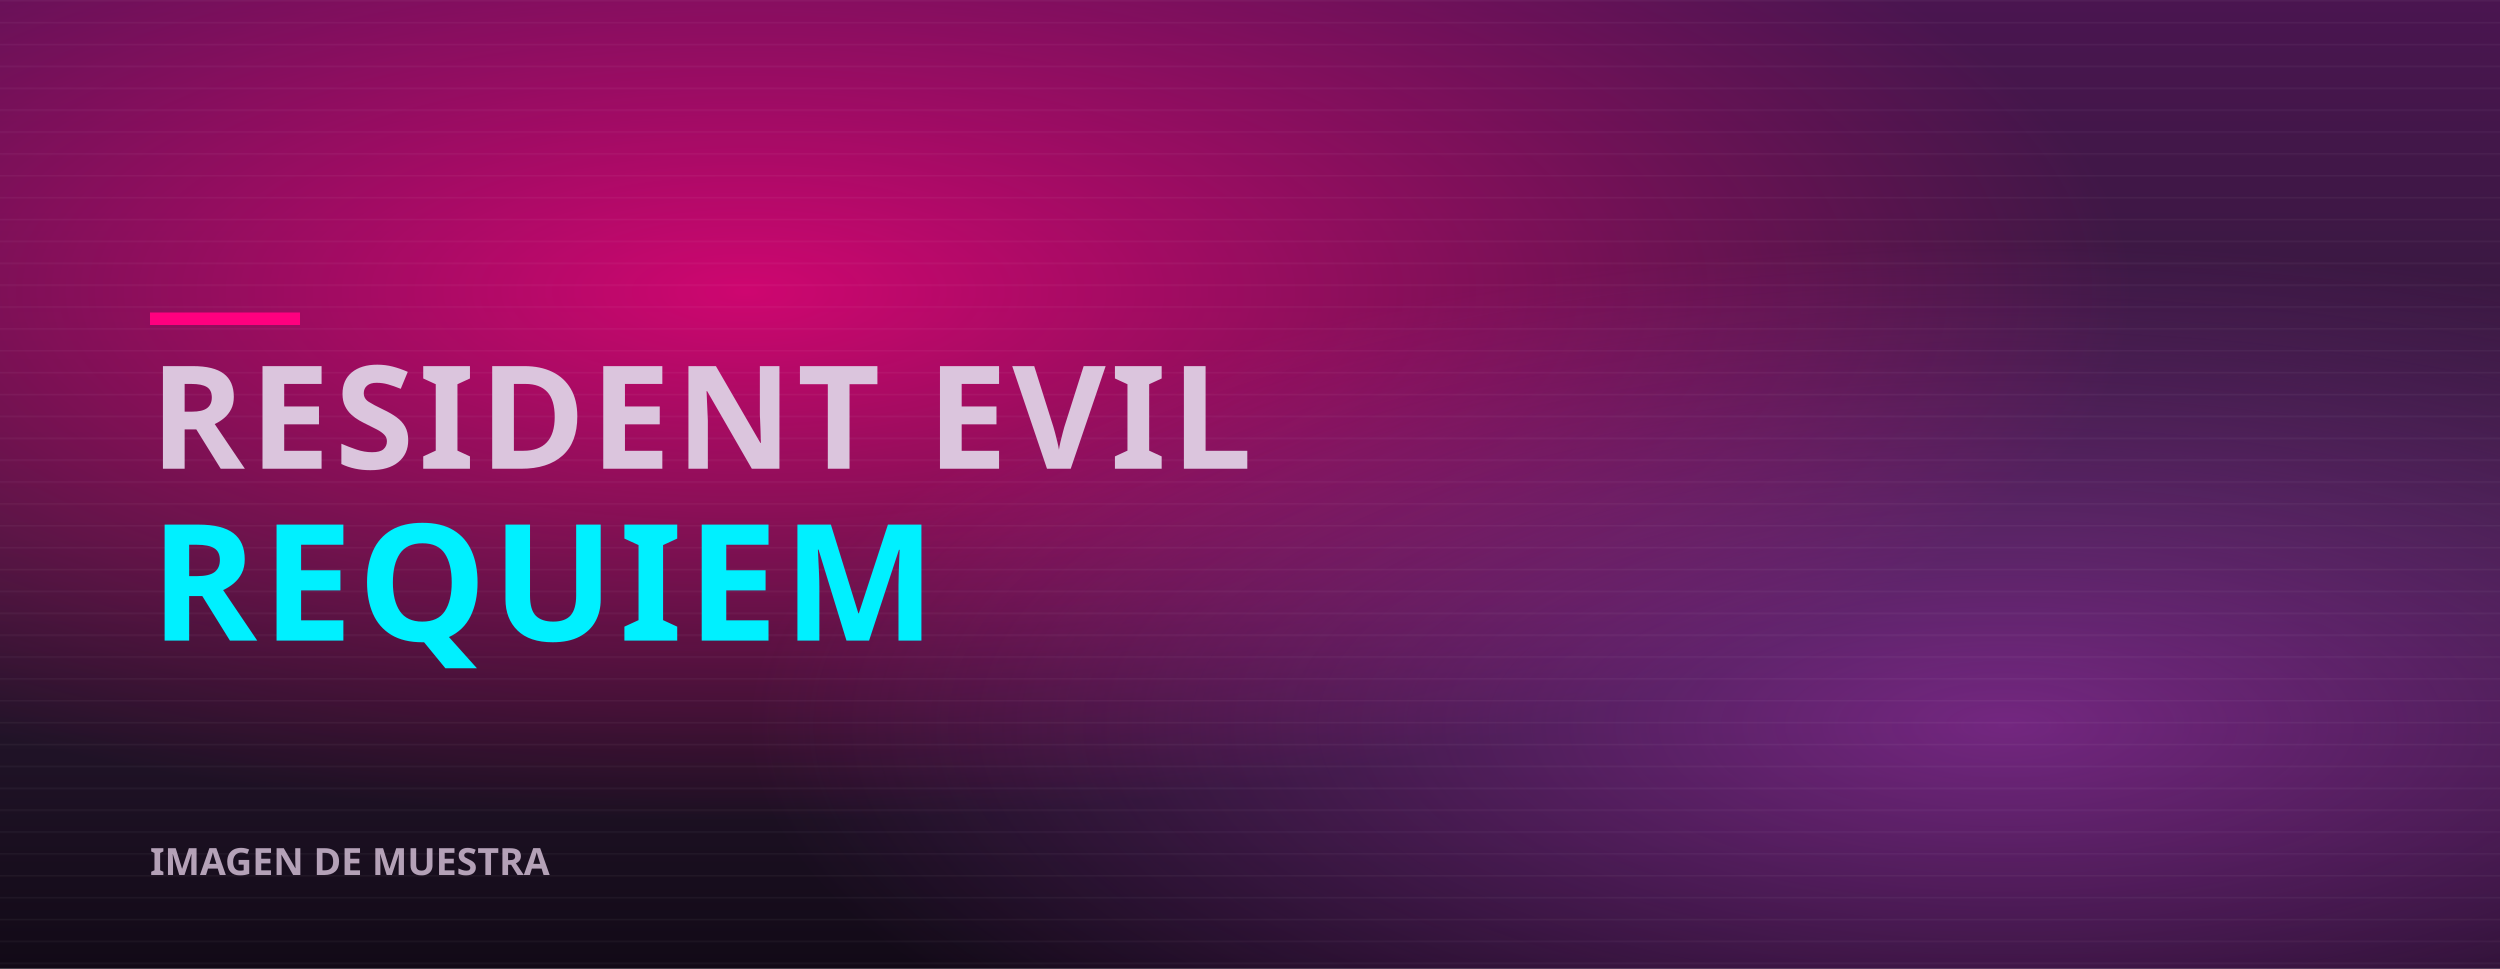
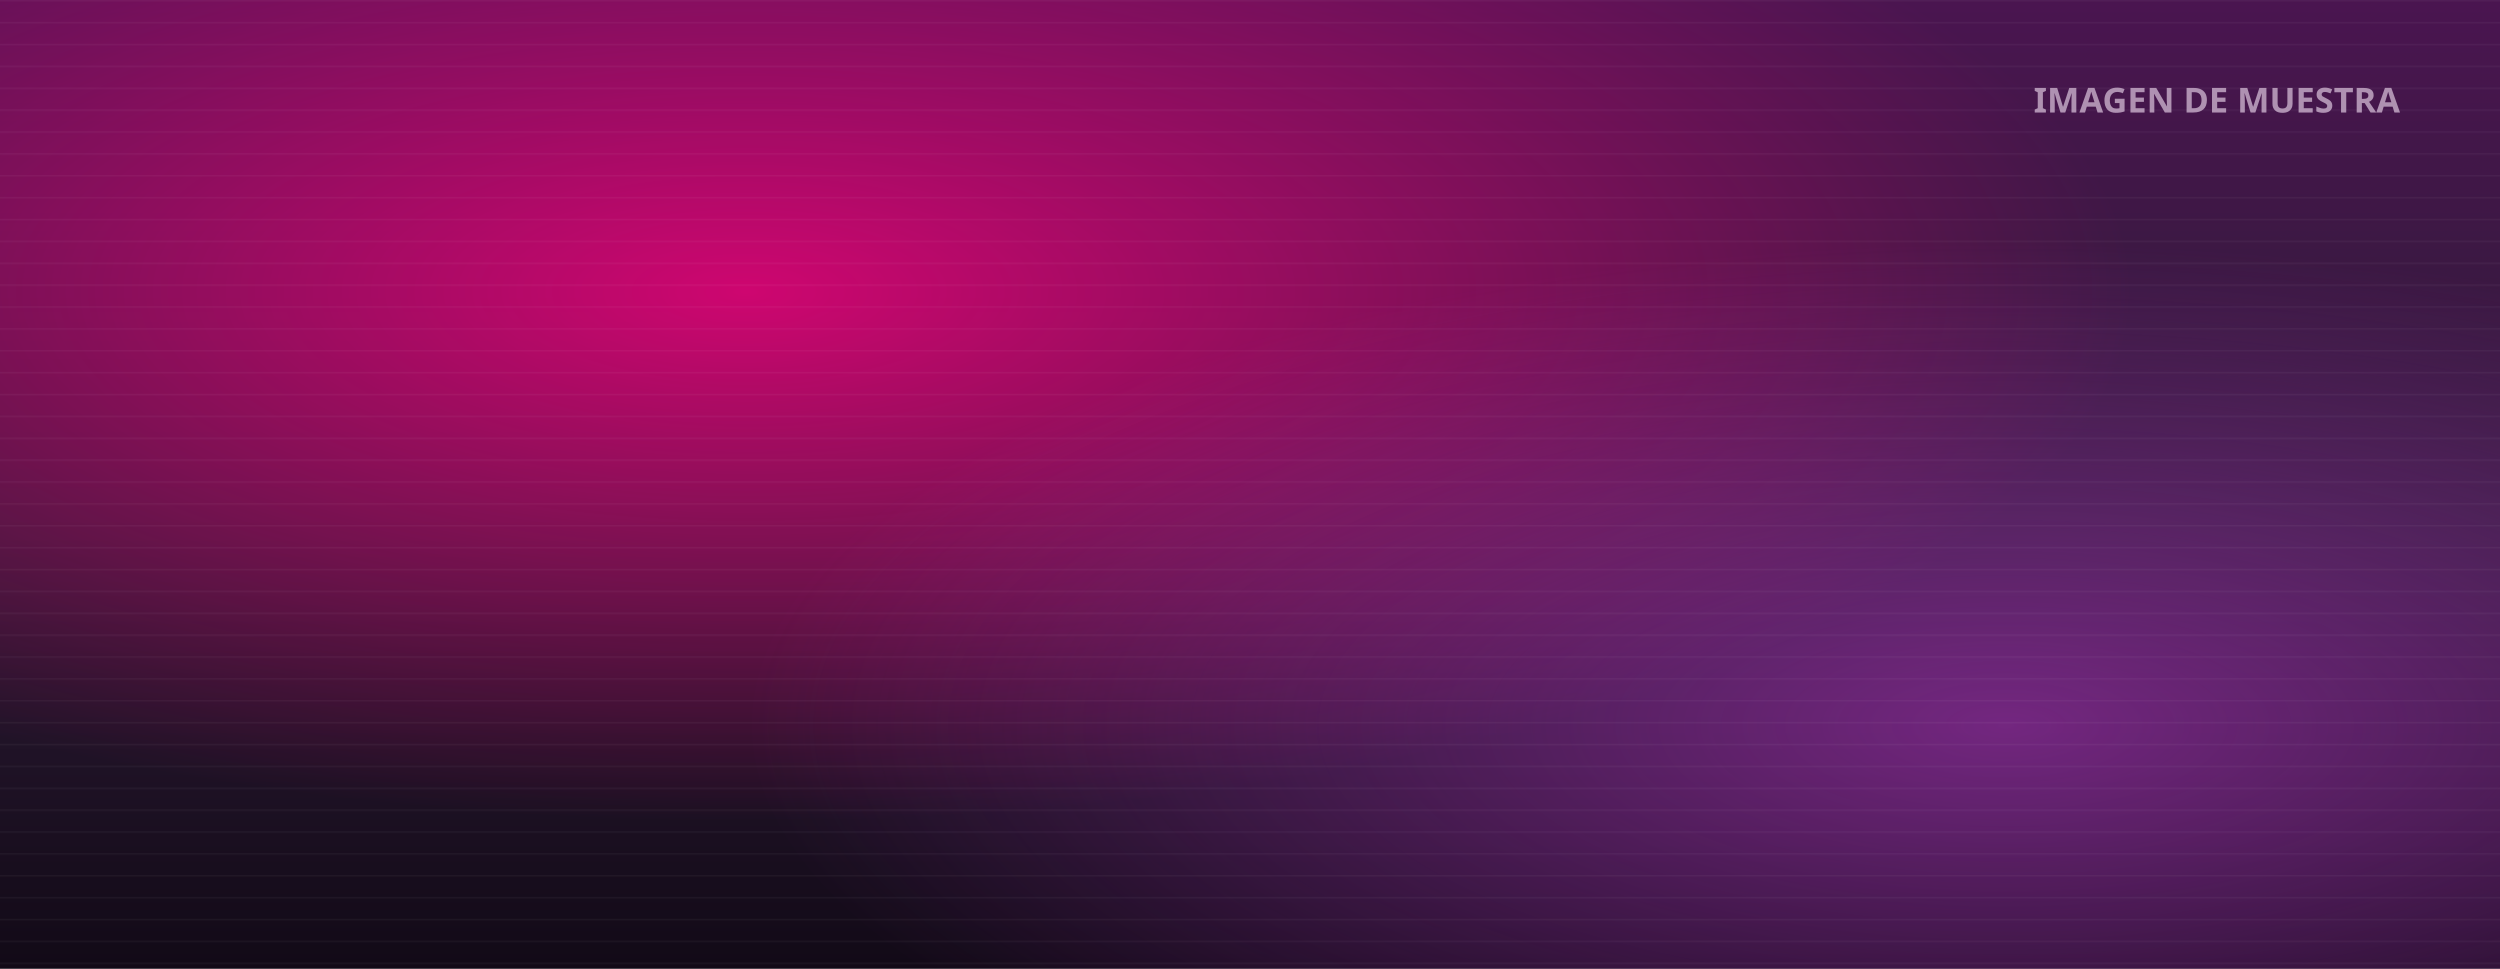
<svg xmlns="http://www.w3.org/2000/svg" width="1600" height="620" viewBox="0 0 1600 620">
  <defs>
    <linearGradient id="bg-resident-evil-requiem-hero" x1="0" y1="0" x2="0" y2="1">
      <stop offset="0" stop-color="#4A1550" />
      <stop offset="0.55" stop-color="#2D1B36" />
      <stop offset="1" stop-color="#120a17" />
    </linearGradient>
    <radialGradient id="g1-resident-evil-requiem-hero" cx="0.3" cy="0.3" r="0.55">
      <stop offset="0" stop-color="#FF007F" stop-opacity="0.75" />
      <stop offset="1" stop-color="#FF007F" stop-opacity="0" />
    </radialGradient>
    <radialGradient id="g2-resident-evil-requiem-hero" cx="0.8" cy="0.75" r="0.5">
      <stop offset="0" stop-color="#B636C7" stop-opacity="0.55" />
      <stop offset="1" stop-color="#B636C7" stop-opacity="0" />
    </radialGradient>
    <pattern id="lines-resident-evil-requiem-hero" width="1600" height="14" patternUnits="userSpaceOnUse">
      <rect width="1600" height="1" fill="#ffffff" opacity="0.04" />
    </pattern>
  </defs>
  <rect width="1600" height="620" fill="url(#bg-resident-evil-requiem-hero)" />
  <rect width="1600" height="620" fill="url(#g1-resident-evil-requiem-hero)" />
  <rect width="1600" height="620" fill="url(#g2-resident-evil-requiem-hero)" />
  <rect width="1600" height="620" fill="url(#lines-resident-evil-requiem-hero)" />
-   <rect x="96" y="200" width="96" height="8" fill="#FF007F" />
-   <text x="96" y="300" font-family="Chakra Petch, Bahnschrift, Arial Narrow, sans-serif" font-weight="700" font-size="92" fill="#DBC5DD" letter-spacing="3">RESIDENT EVIL</text>
-   <text x="96" y="410" font-family="Chakra Petch, Bahnschrift, Arial Narrow, sans-serif" font-weight="700" font-size="104" fill="#00F0FF" letter-spacing="3">REQUIEM</text>
-   <text x="96" y="560" font-family="Montserrat, Segoe UI, sans-serif" font-weight="600" font-size="24" fill="#DBC5DD" opacity="0.8">IMAGEN DE MUESTRA</text>
+   <text x="1536" y="72" text-anchor="end" font-family="Montserrat, Segoe UI, sans-serif" font-weight="600" font-size="22" fill="#DBC5DD" opacity="0.7">IMAGEN DE MUESTRA</text>
</svg>
